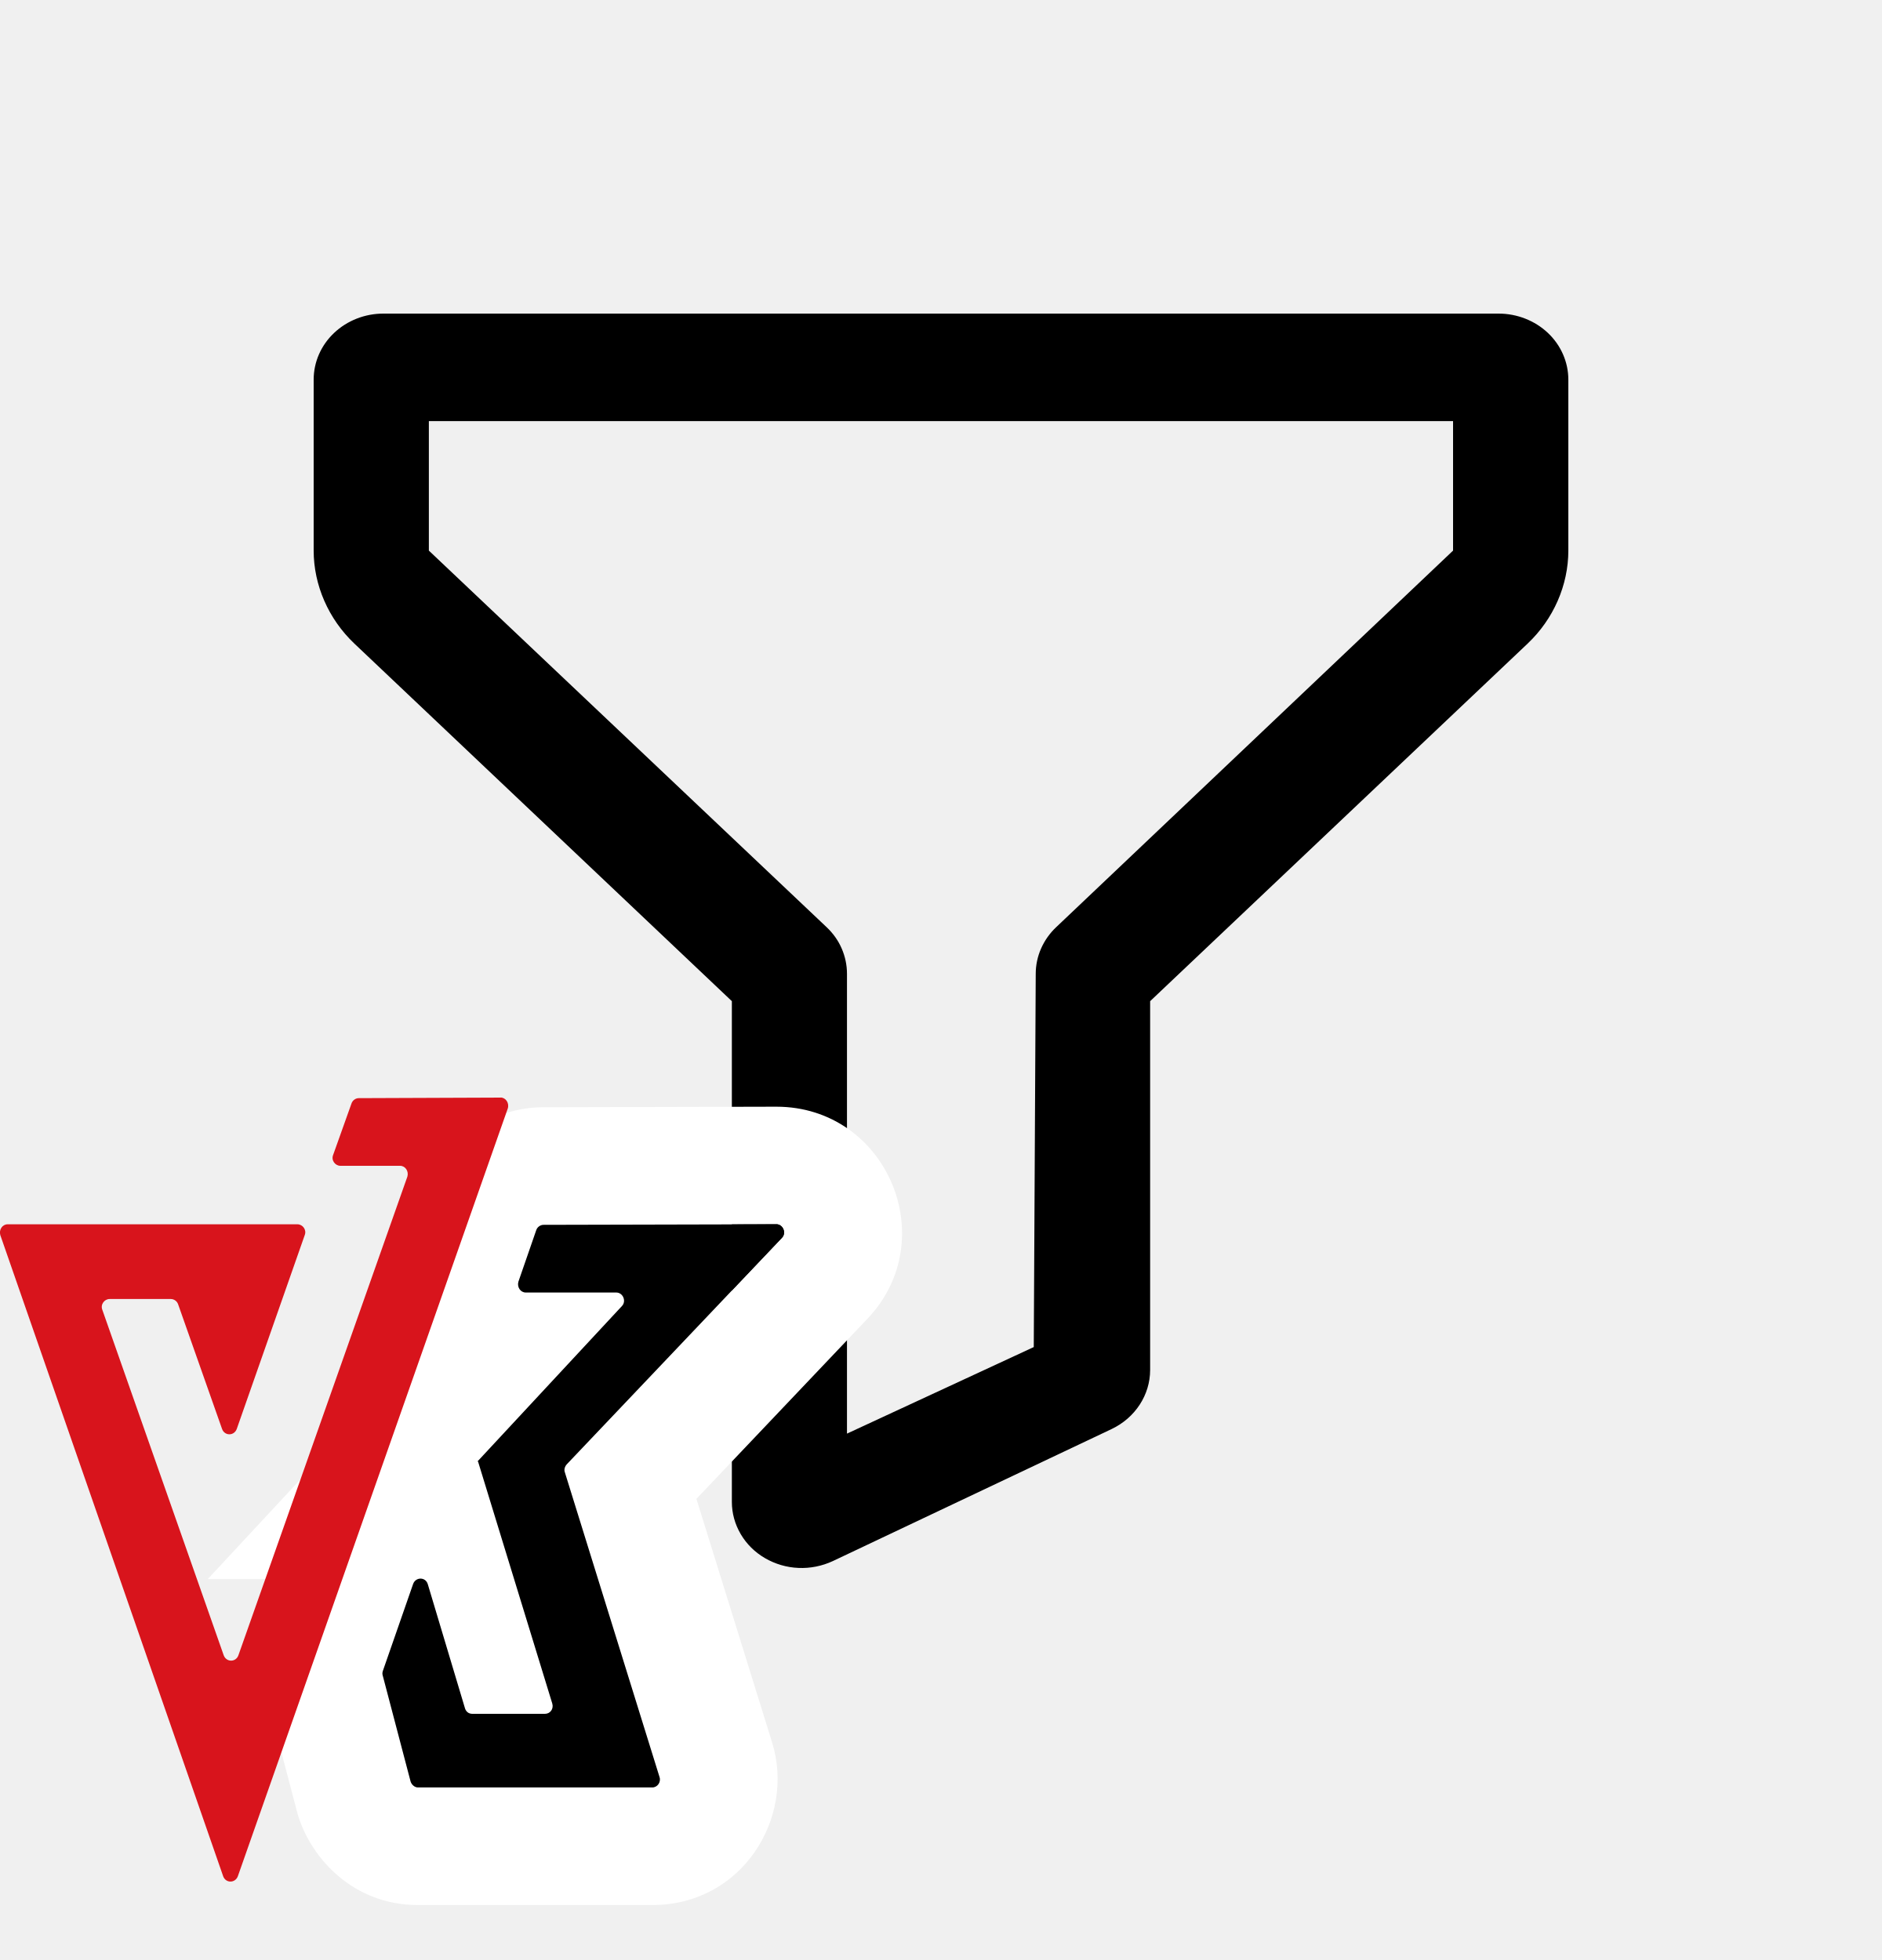
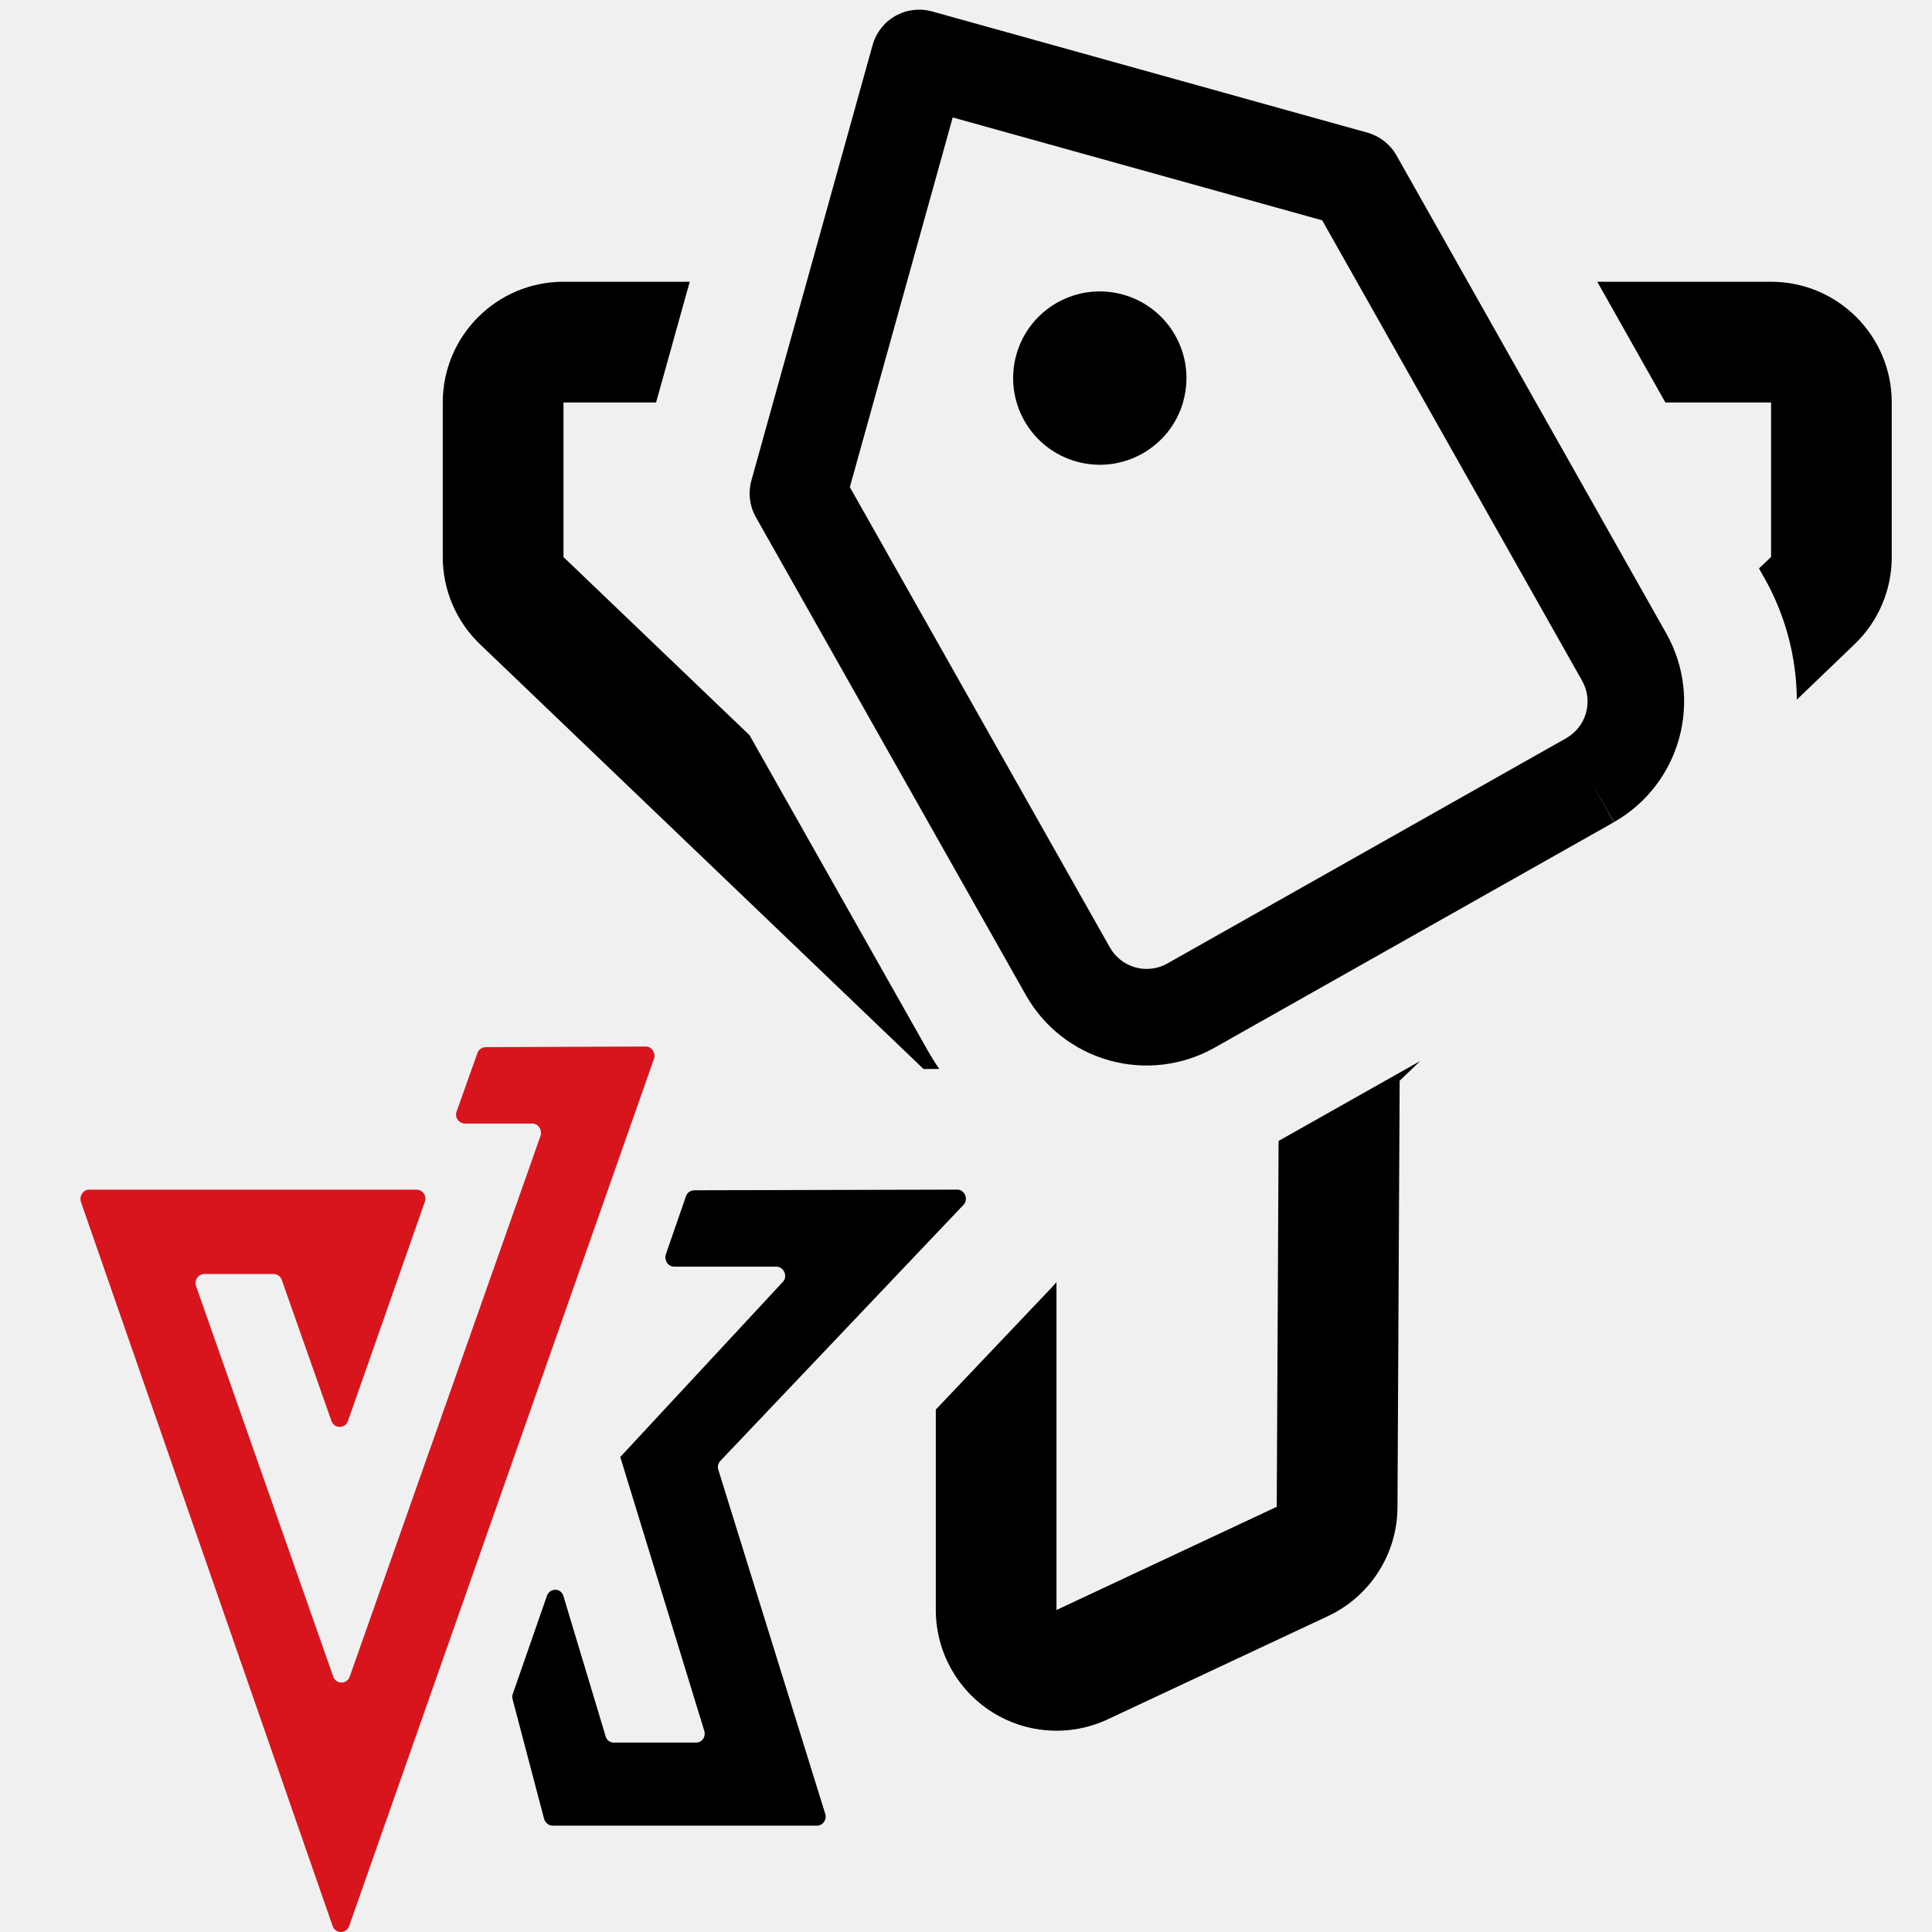
- <svg xmlns="http://www.w3.org/2000/svg" height="25" viewBox="0 0 24 25" width="24">
-   <path d="m19.111 4h-14.222c-.236 0-.462.089-.629.247s-.26.372-.26.595v2.181c0 .44.189.873.518 1.185l4.815 4.562v6.388c0.0.143.039.284.113.41s.18.231.309.306c.129.075.276.119.427.125.151.007.302-.024.438-.087l3.555-1.684c.301-.143.492-.435.492-.754v-4.704l4.815-4.562c.329-.312.518-.744.518-1.185v-2.181c0-.223-.094-.438-.26-.595s-.393-.247-.629-.247zm-5.642 7.826c-.083.078-.148.171-.193.273s-.068.212-.068.322l-.025 4.761-2.382 1.104v-5.865c0-.111-.023-.22-.067-.322s-.11-.195-.193-.273l-5.072-4.803v-1.652h13.061v1.652z" fill="#000" />
-   <path clipRule="evenodd" d="m9.9 14.116c1.409 0 2.128 1.694 1.159 2.708l-2.178 2.294.964 3.103c.302.965-.381 2.078-1.525 2.078h-2.989c-.838 0-1.357-.607-1.521-1.116l-.013-.039-.36-1.37c-.084-.301-.078-.62.019-.919l.005-.017.242-.697h-1.053l2.702-2.908c-.236-.397-.302-.887-.181-1.302l.011-.037.237-.686c.222-.653.834-1.084 1.51-1.085h.003zm-2.969 1.507c-.019 0-.038.006-.054.017-.008.005-.015.012-.021.019-.008.009-.014.021-.018.033l-.227.656c-.02.069.027.138.093.138h1.154c.087 0 .133.111.073.173l-1.842 1.982h.007l.947 3.088c.02.069-.027.131-.093.131h-.927c-.047 0-.08-.028-.093-.069l-.474-1.582c-.01-.036-.033-.058-.061-.068-.021-.007-.044-.007-.065 0-.026.009-.05.03-.061.061l-.387 1.112c-.007.021-.007.042 0 .062l.354 1.347c.013.042.053.076.093.076h2.989c.067 0 .113-.069.093-.131l-1.208-3.889c-.013-.035 0-.076.027-.104l2.742-2.887c.06-.062.013-.173-.073-.173zm-.097.014-.002.002z" fill="#fff" fillRule="evenodd" />
-   <path d="m9.9 15.616-2.969.007c-.04 0-.08.028-.093.069l-.227.656c-.02.069.027.138.093.138h1.154c.087 0 .133.111.073.173l-1.842 1.982h.007l.947 3.088c.02.069-.027.131-.093.131h-.927c-.047 0-.08-.028-.093-.069l-.474-1.582c-.027-.097-.153-.097-.187-.007l-.387 1.112c-.007.021-.007.042 0 .062l.354 1.347c.013.042.053.076.093.076h2.989c.067 0 .113-.069.093-.131l-1.208-3.889c-.013-.035 0-.076.027-.104l2.742-2.887c.06-.062.013-.173-.073-.173z" fill="#000" />
-   <path d="m6.383 14-1.808.007c-.04 0-.08.028-.093.069l-.234.656c-.027.069.027.138.093.138h.761c.067 0 .113.069.093.138l-2.155 6.106c-.033.09-.153.09-.187 0l-1.548-4.407c-.027-.069.027-.138.093-.138h.781c.04 0 .08.028.093.069l.56 1.589c.033.09.153.09.187 0l.867-2.473c.027-.069-.027-.138-.093-.138h-3.696c-.067 0-.113.069-.093.138l2.842 8.178c.033.09.153.09.187 0l3.443-9.795c.02-.069-.027-.138-.093-.138z" fill="#d8141c" />
+ <svg xmlns="http://www.w3.org/2000/svg" width="24" height="24" fill="none">
+   <path d="M11.89 14.778l-3.267.008a.11.11 0 00-.102.075l-.25.722c-.022.076.03.152.103.152h1.27c.095 0 .146.122.08.19L7.7 18.105h.007l1.042 3.397c.022.076-.03.145-.103.145h-1.02a.104.104 0 01-.102-.076L7 19.83c-.029-.107-.168-.107-.205-.008l-.426 1.223a.109.109 0 000 .069l.39 1.481c.014.046.058.084.102.084h3.288c.073 0 .125-.076.103-.145l-1.329-4.277c-.014-.038 0-.084.03-.114l3.016-3.176c.066-.069.015-.19-.08-.19z" fill="#000" />
+   <path d="M8.022 13l-1.99.008a.11.11 0 00-.102.076l-.257.721c-.03.076.03.152.103.152h.836c.074 0 .125.076.103.152l-2.37 6.717a.108.108 0 01-.206 0l-1.703-4.848a.112.112 0 01.103-.152h.859a.11.11 0 01.103.076l.616 1.748a.108.108 0 00.206 0l.954-2.72a.112.112 0 00-.103-.152H1.108c-.074 0-.125.076-.103.152l3.127 8.996a.108.108 0 00.205 0l3.787-10.774c.022-.076-.029-.152-.102-.152z" fill="#D8141C" />
+   <path d="M8.15 5H7V6.92l2.311 2.213 2.213 3.916c.045.08.093.156.144.23l-.195.001-5.51-5.277A1.5 1.5 0 015.5 6.92V5A1.5 1.5 0 017 3.5h1.568L8.15 5zM13.124 15.927V20l2.736-1.282.023-4.545 1.76-.993-.256.245-.027 5.301a1.5 1.5 0 01-.864 1.35l-2.735 1.282A1.5 1.5 0 0111.625 20v-2.49l1.43-1.506.07-.077zM21.851 7.061l.15-.142V5h-1.313l-.846-1.5H22A1.5 1.5 0 0123.5 5V6.92c0 .408-.166.8-.461 1.082l-.718.689a3.123 3.123 0 00-.398-1.502l-.072-.127z" fill="#000" />
+   <path fill-rule="evenodd" clip-rule="evenodd" d="M10.84.56a.6.6 0 01.739-.418l5.408 1.506a.6.6 0 01.361.283l3.353 5.941a1.724 1.724 0 01-.651 2.34l-.297-.52.295.522-4.957 2.799a1.722 1.722 0 01-2.348-.653m0 0L9.39 6.425a.6.6 0 01-.056-.456L10.84.559m8.617 8.61a.523.523 0 00.198-.71l-3.23-5.722-4.59-1.278-1.278 4.592 3.23 5.718a.524.524 0 00.714.2l4.957-2.8z" fill="#000" />
+   <path d="M14.7 4.985a1.076 1.076 0 11-2.075-.577 1.076 1.076 0 012.074.577z" fill="#000" />
</svg>
